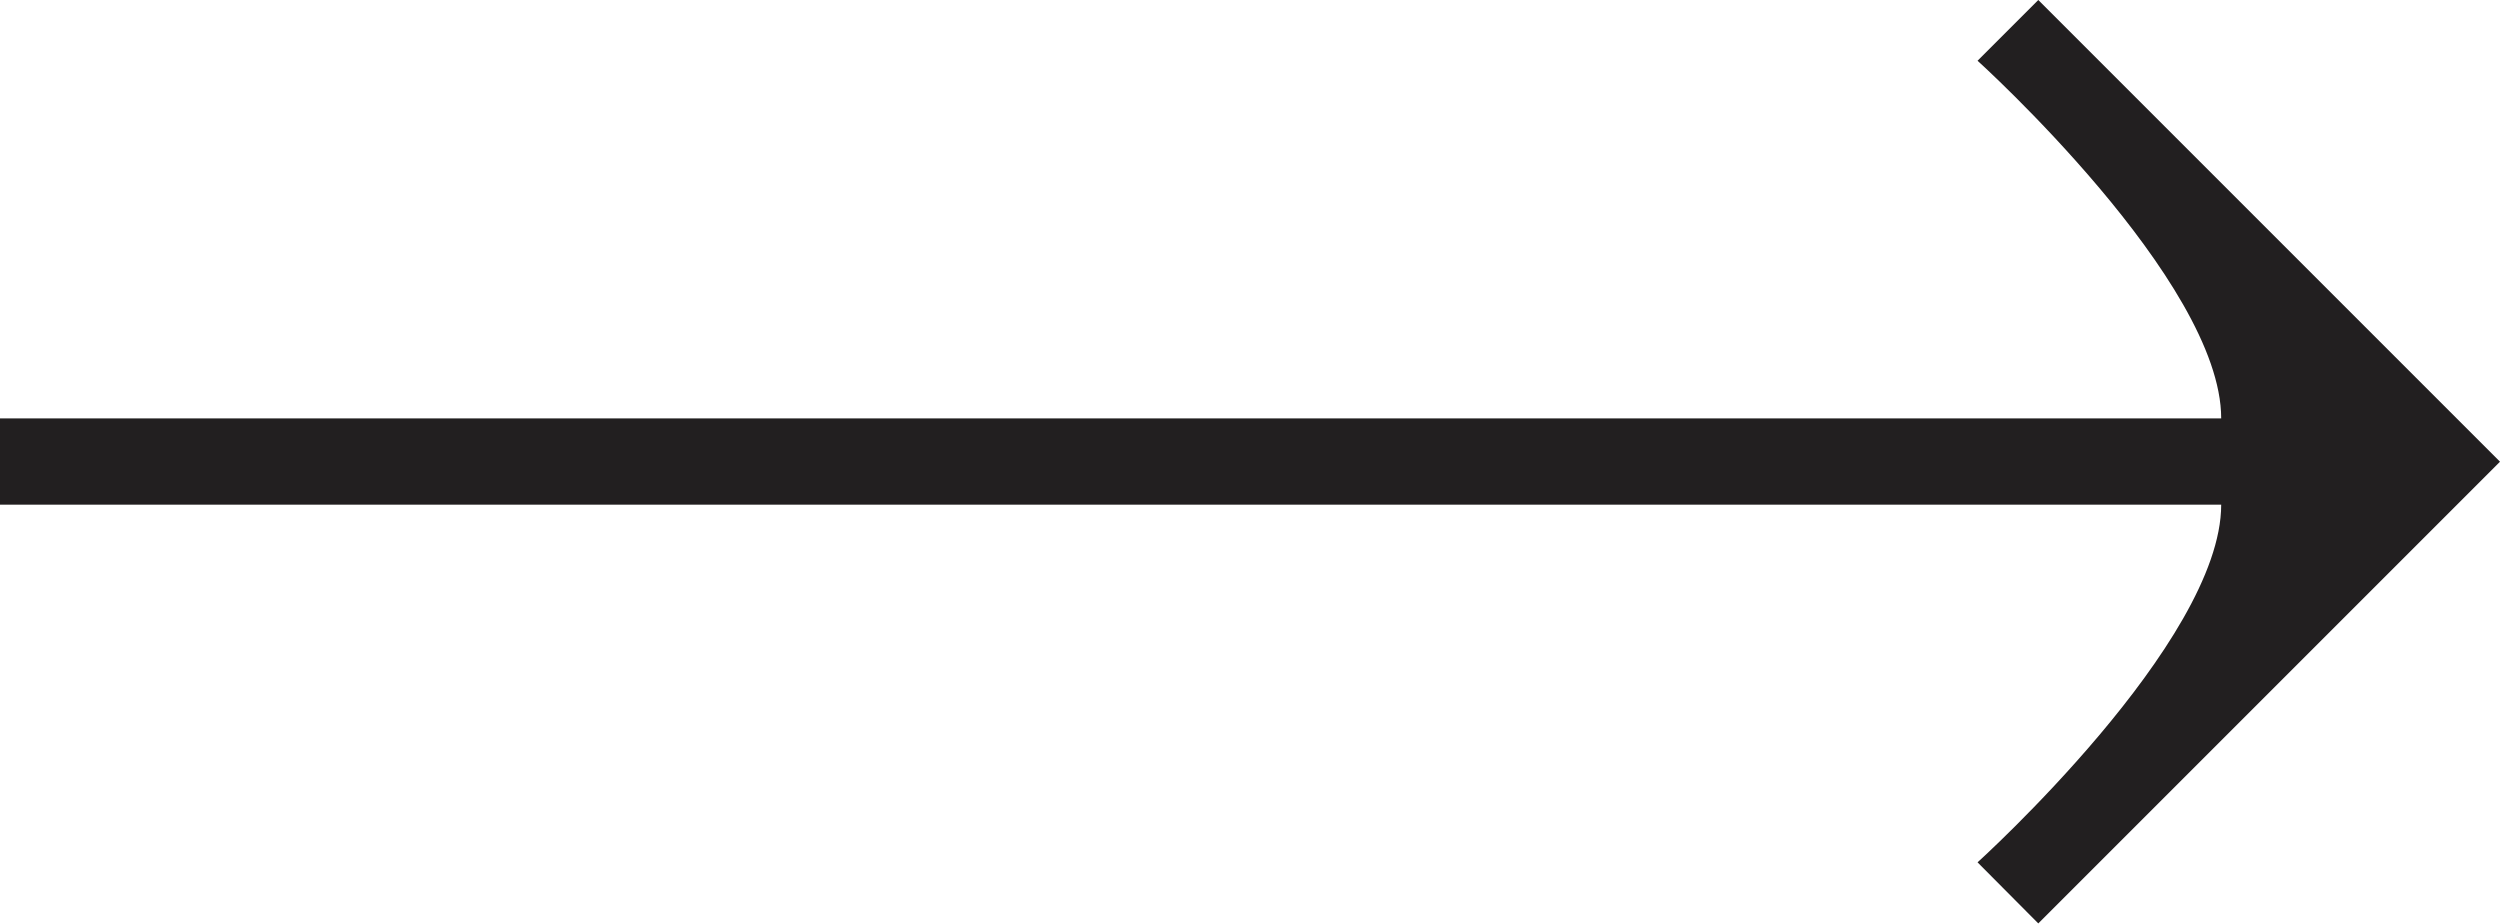
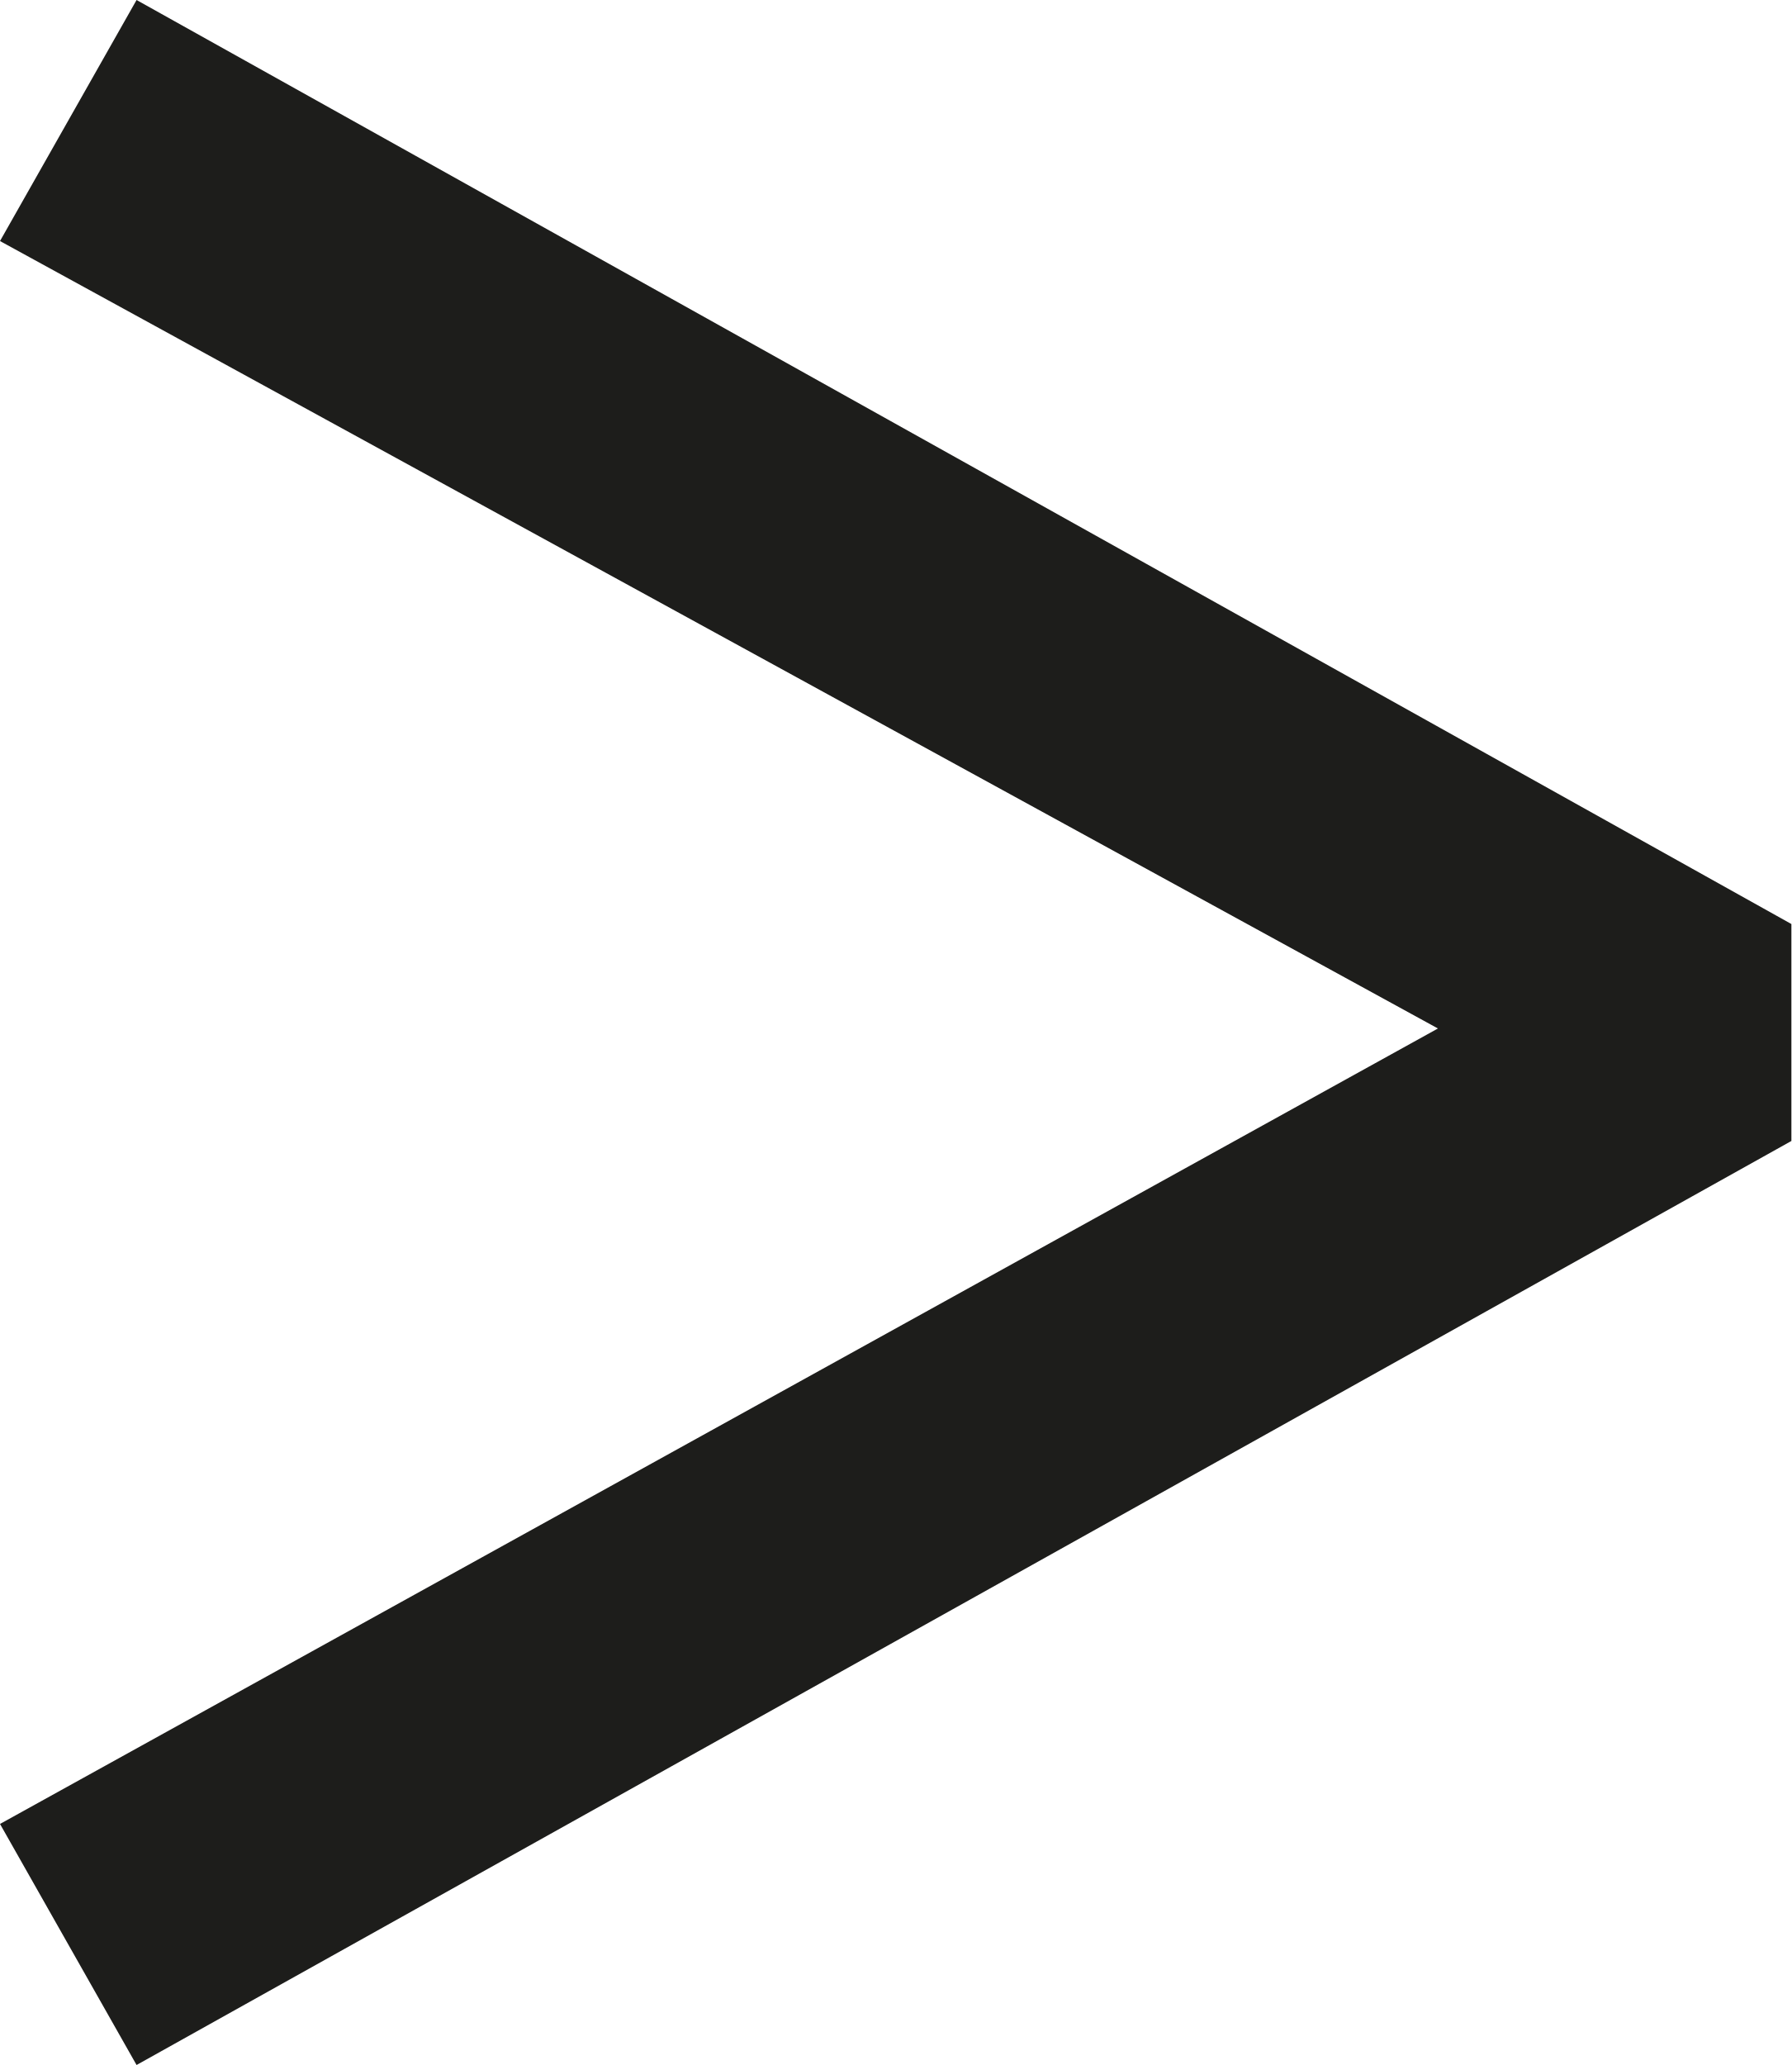
- <svg xmlns="http://www.w3.org/2000/svg" viewBox="0 0 70.39 25.99">
-   <g id="Arrows">
-     <path d="M62.54,11.78H0v2.43H62.54c0,3.87-6.86,10.07-6.86,10.07L57.39,26l13-13-13-13L55.68,1.71S62.54,7.91,62.54,11.78Z" style="fill: #221f20" />
-   </g>
+ <svg xmlns="http://www.w3.org/2000/svg" version="1.1" id="Vrstva_1" x="0px" y="0px" viewBox="0 0 22.3 25.7" style="enable-background:new 0 0 22.3 25.7;" xml:space="preserve">
+   <style type="text/css">
+ 	.st0{fill:#1D1D1B;}
+ </style>
+   <path class="st0" d="M17.9,12.8L0,3l1.7-3l20.6,11.5v2.7L1.7,25.7l-1.7-3L17.9,12.8z" />
</svg>
